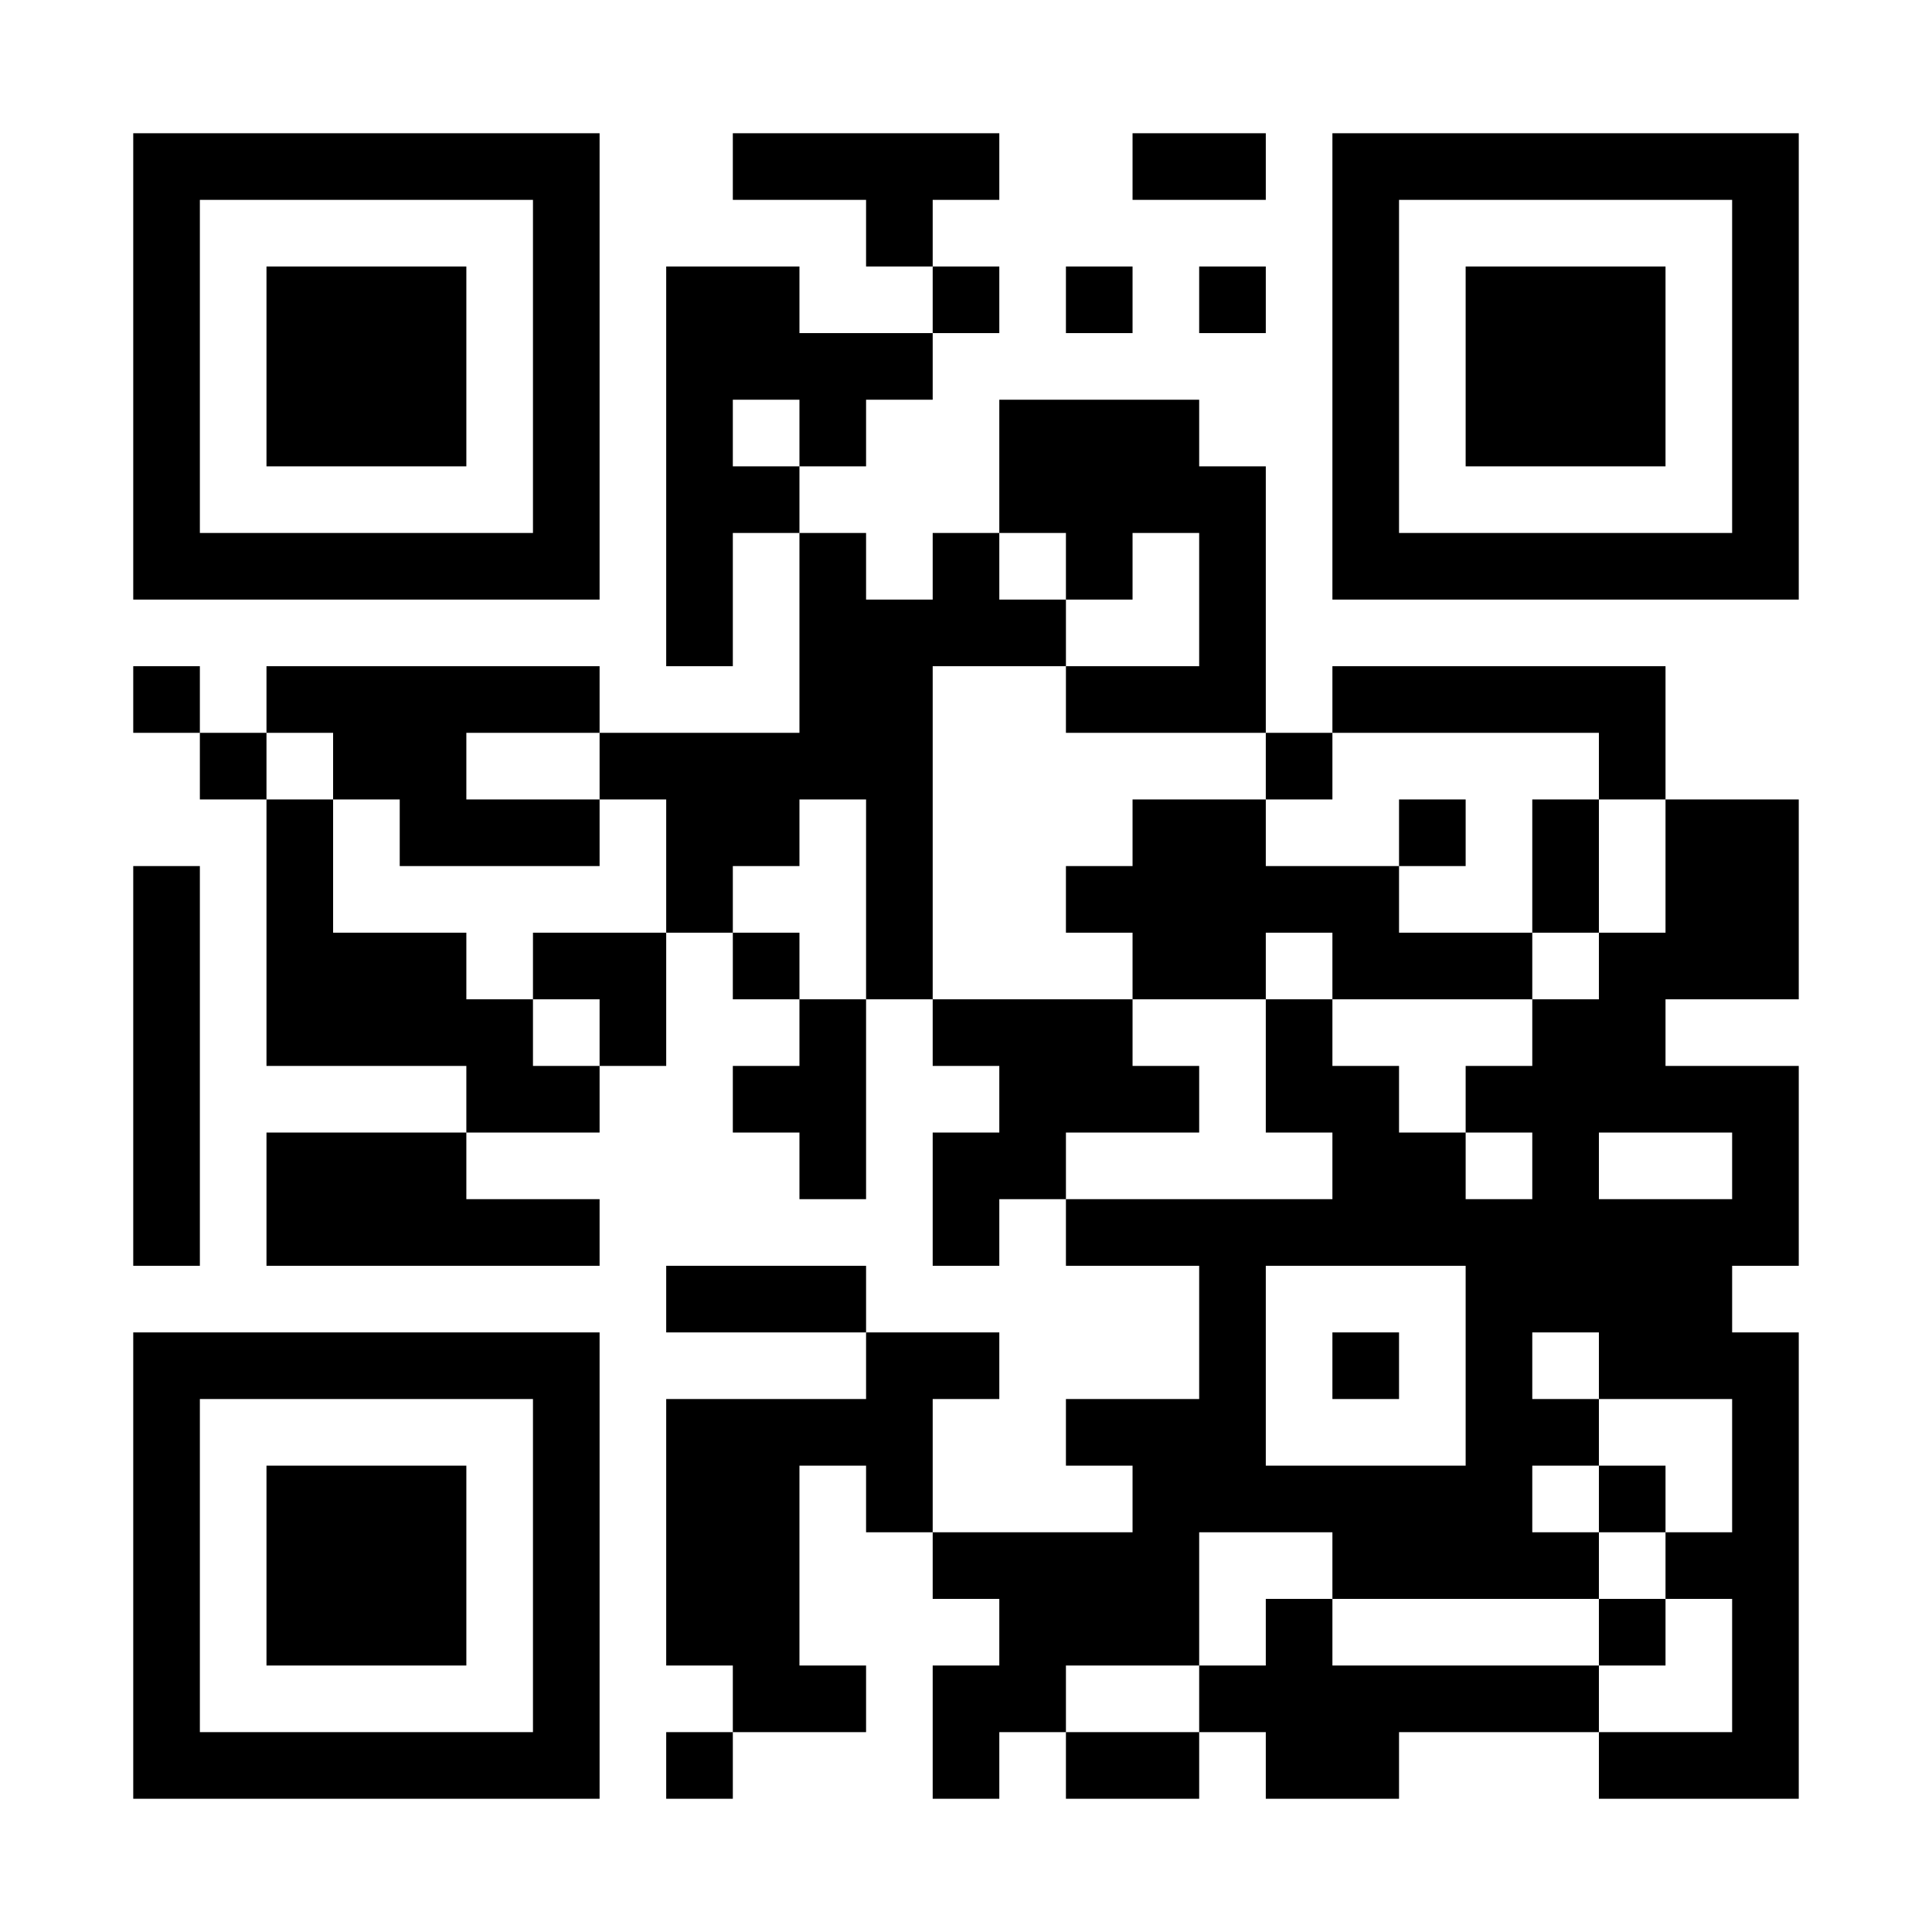
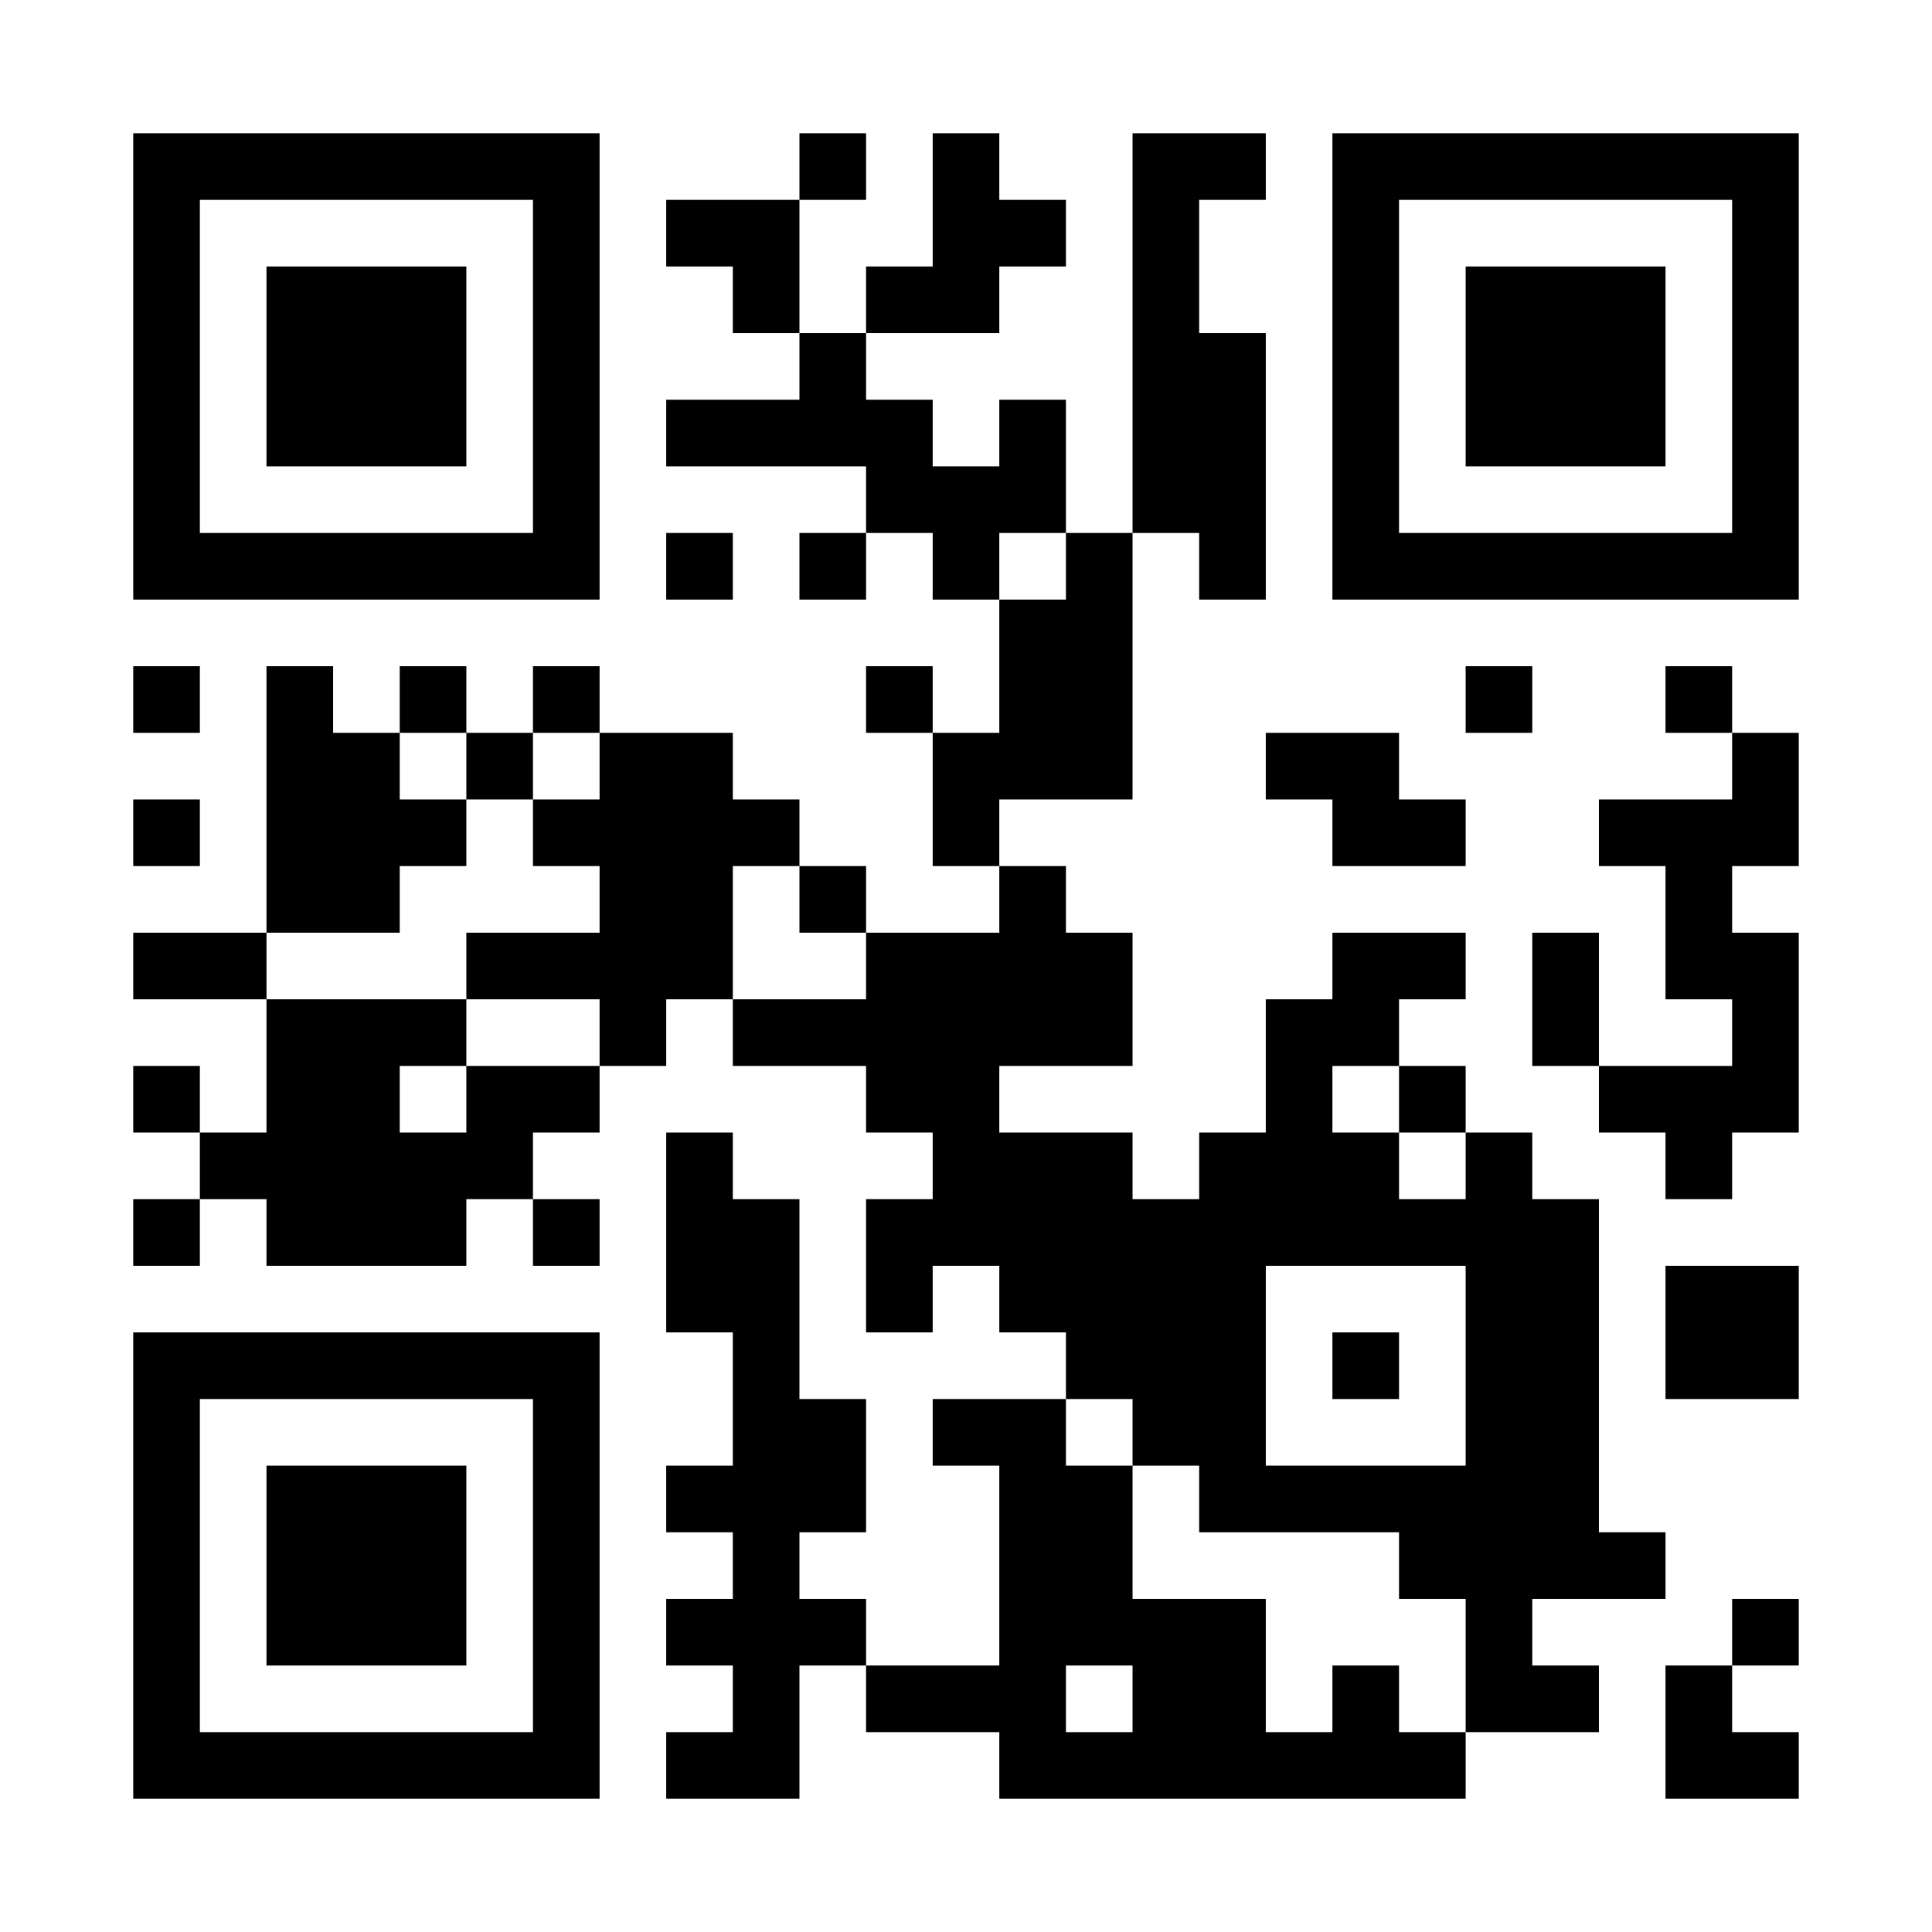
- <svg xmlns="http://www.w3.org/2000/svg" width="29mm" height="29mm" version="1.1" viewBox="0 0 29 29" fill_color="#000000" back_color="#ffffff">
-   <path d="M2,2H3V3H2zM3,2H4V3H3zM4,2H5V3H4zM5,2H6V3H5zM6,2H7V3H6zM7,2H8V3H7zM8,2H9V3H8zM11,2H12V3H11zM12,2H13V3H12zM13,2H14V3H13zM14,2H15V3H14zM17,2H18V3H17zM18,2H19V3H18zM20,2H21V3H20zM21,2H22V3H21zM22,2H23V3H22zM23,2H24V3H23zM24,2H25V3H24zM25,2H26V3H25zM26,2H27V3H26zM2,3H3V4H2zM8,3H9V4H8zM13,3H14V4H13zM20,3H21V4H20zM26,3H27V4H26zM2,4H3V5H2zM4,4H5V5H4zM5,4H6V5H5zM6,4H7V5H6zM8,4H9V5H8zM10,4H11V5H10zM11,4H12V5H11zM14,4H15V5H14zM16,4H17V5H16zM18,4H19V5H18zM20,4H21V5H20zM22,4H23V5H22zM23,4H24V5H23zM24,4H25V5H24zM26,4H27V5H26zM2,5H3V6H2zM4,5H5V6H4zM5,5H6V6H5zM6,5H7V6H6zM8,5H9V6H8zM10,5H11V6H10zM11,5H12V6H11zM12,5H13V6H12zM13,5H14V6H13zM20,5H21V6H20zM22,5H23V6H22zM23,5H24V6H23zM24,5H25V6H24zM26,5H27V6H26zM2,6H3V7H2zM4,6H5V7H4zM5,6H6V7H5zM6,6H7V7H6zM8,6H9V7H8zM10,6H11V7H10zM12,6H13V7H12zM15,6H16V7H15zM16,6H17V7H16zM17,6H18V7H17zM20,6H21V7H20zM22,6H23V7H22zM23,6H24V7H23zM24,6H25V7H24zM26,6H27V7H26zM2,7H3V8H2zM8,7H9V8H8zM10,7H11V8H10zM11,7H12V8H11zM15,7H16V8H15zM16,7H17V8H16zM17,7H18V8H17zM18,7H19V8H18zM20,7H21V8H20zM26,7H27V8H26zM2,8H3V9H2zM3,8H4V9H3zM4,8H5V9H4zM5,8H6V9H5zM6,8H7V9H6zM7,8H8V9H7zM8,8H9V9H8zM10,8H11V9H10zM12,8H13V9H12zM14,8H15V9H14zM16,8H17V9H16zM18,8H19V9H18zM20,8H21V9H20zM21,8H22V9H21zM22,8H23V9H22zM23,8H24V9H23zM24,8H25V9H24zM25,8H26V9H25zM26,8H27V9H26zM10,9H11V10H10zM12,9H13V10H12zM13,9H14V10H13zM14,9H15V10H14zM15,9H16V10H15zM18,9H19V10H18zM2,10H3V11H2zM4,10H5V11H4zM5,10H6V11H5zM6,10H7V11H6zM7,10H8V11H7zM8,10H9V11H8zM12,10H13V11H12zM13,10H14V11H13zM16,10H17V11H16zM17,10H18V11H17zM18,10H19V11H18zM20,10H21V11H20zM21,10H22V11H21zM22,10H23V11H22zM23,10H24V11H23zM24,10H25V11H24zM3,11H4V12H3zM5,11H6V12H5zM6,11H7V12H6zM9,11H10V12H9zM10,11H11V12H10zM11,11H12V12H11zM12,11H13V12H12zM13,11H14V12H13zM19,11H20V12H19zM24,11H25V12H24zM4,12H5V13H4zM6,12H7V13H6zM7,12H8V13H7zM8,12H9V13H8zM10,12H11V13H10zM11,12H12V13H11zM13,12H14V13H13zM17,12H18V13H17zM18,12H19V13H18zM21,12H22V13H21zM23,12H24V13H23zM25,12H26V13H25zM26,12H27V13H26zM2,13H3V14H2zM4,13H5V14H4zM10,13H11V14H10zM13,13H14V14H13zM16,13H17V14H16zM17,13H18V14H17zM18,13H19V14H18zM19,13H20V14H19zM20,13H21V14H20zM23,13H24V14H23zM25,13H26V14H25zM26,13H27V14H26zM2,14H3V15H2zM4,14H5V15H4zM5,14H6V15H5zM6,14H7V15H6zM8,14H9V15H8zM9,14H10V15H9zM11,14H12V15H11zM13,14H14V15H13zM17,14H18V15H17zM18,14H19V15H18zM20,14H21V15H20zM21,14H22V15H21zM22,14H23V15H22zM24,14H25V15H24zM25,14H26V15H25zM26,14H27V15H26zM2,15H3V16H2zM4,15H5V16H4zM5,15H6V16H5zM6,15H7V16H6zM7,15H8V16H7zM9,15H10V16H9zM12,15H13V16H12zM14,15H15V16H14zM15,15H16V16H15zM16,15H17V16H16zM19,15H20V16H19zM23,15H24V16H23zM24,15H25V16H24zM2,16H3V17H2zM7,16H8V17H7zM8,16H9V17H8zM11,16H12V17H11zM12,16H13V17H12zM15,16H16V17H15zM16,16H17V17H16zM17,16H18V17H17zM19,16H20V17H19zM20,16H21V17H20zM22,16H23V17H22zM23,16H24V17H23zM24,16H25V17H24zM25,16H26V17H25zM26,16H27V17H26zM2,17H3V18H2zM4,17H5V18H4zM5,17H6V18H5zM6,17H7V18H6zM12,17H13V18H12zM14,17H15V18H14zM15,17H16V18H15zM20,17H21V18H20zM21,17H22V18H21zM23,17H24V18H23zM26,17H27V18H26zM2,18H3V19H2zM4,18H5V19H4zM5,18H6V19H5zM6,18H7V19H6zM7,18H8V19H7zM8,18H9V19H8zM14,18H15V19H14zM16,18H17V19H16zM17,18H18V19H17zM18,18H19V19H18zM19,18H20V19H19zM20,18H21V19H20zM21,18H22V19H21zM22,18H23V19H22zM23,18H24V19H23zM24,18H25V19H24zM25,18H26V19H25zM26,18H27V19H26zM10,19H11V20H10zM11,19H12V20H11zM12,19H13V20H12zM18,19H19V20H18zM22,19H23V20H22zM23,19H24V20H23zM24,19H25V20H24zM25,19H26V20H25zM2,20H3V21H2zM3,20H4V21H3zM4,20H5V21H4zM5,20H6V21H5zM6,20H7V21H6zM7,20H8V21H7zM8,20H9V21H8zM13,20H14V21H13zM14,20H15V21H14zM18,20H19V21H18zM20,20H21V21H20zM22,20H23V21H22zM24,20H25V21H24zM25,20H26V21H25zM26,20H27V21H26zM2,21H3V22H2zM8,21H9V22H8zM10,21H11V22H10zM11,21H12V22H11zM12,21H13V22H12zM13,21H14V22H13zM16,21H17V22H16zM17,21H18V22H17zM18,21H19V22H18zM22,21H23V22H22zM23,21H24V22H23zM26,21H27V22H26zM2,22H3V23H2zM4,22H5V23H4zM5,22H6V23H5zM6,22H7V23H6zM8,22H9V23H8zM10,22H11V23H10zM11,22H12V23H11zM13,22H14V23H13zM17,22H18V23H17zM18,22H19V23H18zM19,22H20V23H19zM20,22H21V23H20zM21,22H22V23H21zM22,22H23V23H22zM24,22H25V23H24zM26,22H27V23H26zM2,23H3V24H2zM4,23H5V24H4zM5,23H6V24H5zM6,23H7V24H6zM8,23H9V24H8zM10,23H11V24H10zM11,23H12V24H11zM14,23H15V24H14zM15,23H16V24H15zM16,23H17V24H16zM17,23H18V24H17zM20,23H21V24H20zM21,23H22V24H21zM22,23H23V24H22zM23,23H24V24H23zM25,23H26V24H25zM26,23H27V24H26zM2,24H3V25H2zM4,24H5V25H4zM5,24H6V25H5zM6,24H7V25H6zM8,24H9V25H8zM10,24H11V25H10zM11,24H12V25H11zM15,24H16V25H15zM16,24H17V25H16zM17,24H18V25H17zM19,24H20V25H19zM24,24H25V25H24zM26,24H27V25H26zM2,25H3V26H2zM8,25H9V26H8zM11,25H12V26H11zM12,25H13V26H12zM14,25H15V26H14zM15,25H16V26H15zM18,25H19V26H18zM19,25H20V26H19zM20,25H21V26H20zM21,25H22V26H21zM22,25H23V26H22zM23,25H24V26H23zM26,25H27V26H26zM2,26H3V27H2zM3,26H4V27H3zM4,26H5V27H4zM5,26H6V27H5zM6,26H7V27H6zM7,26H8V27H7zM8,26H9V27H8zM10,26H11V27H10zM14,26H15V27H14zM16,26H17V27H16zM17,26H18V27H17zM19,26H20V27H19zM20,26H21V27H20zM24,26H25V27H24zM25,26H26V27H25zM26,26H27V27H26z" id="qr-path" fill="#000000" fill-opacity="1" fill-rule="nonzero" stroke="none" />
+ <svg xmlns="http://www.w3.org/2000/svg" width="29mm" height="29mm" version="1.1" viewBox="0 0 29 29" fill_color="#0d2338" back_color="#ffffff">
+   <path d="M2,2H3V3H2zM3,2H4V3H3zM4,2H5V3H4zM5,2H6V3H5zM6,2H7V3H6zM7,2H8V3H7zM8,2H9V3H8zM12,2H13V3H12zM14,2H15V3H14zM17,2H18V3H17zM18,2H19V3H18zM20,2H21V3H20zM21,2H22V3H21zM22,2H23V3H22zM23,2H24V3H23zM24,2H25V3H24zM25,2H26V3H25zM26,2H27V3H26zM2,3H3V4H2zM8,3H9V4H8zM10,3H11V4H10zM11,3H12V4H11zM14,3H15V4H14zM15,3H16V4H15zM17,3H18V4H17zM20,3H21V4H20zM26,3H27V4H26zM2,4H3V5H2zM4,4H5V5H4zM5,4H6V5H5zM6,4H7V5H6zM8,4H9V5H8zM11,4H12V5H11zM13,4H14V5H13zM14,4H15V5H14zM17,4H18V5H17zM20,4H21V5H20zM22,4H23V5H22zM23,4H24V5H23zM24,4H25V5H24zM26,4H27V5H26zM2,5H3V6H2zM4,5H5V6H4zM5,5H6V6H5zM6,5H7V6H6zM8,5H9V6H8zM12,5H13V6H12zM17,5H18V6H17zM18,5H19V6H18zM20,5H21V6H20zM22,5H23V6H22zM23,5H24V6H23zM24,5H25V6H24zM26,5H27V6H26zM2,6H3V7H2zM4,6H5V7H4zM5,6H6V7H5zM6,6H7V7H6zM8,6H9V7H8zM10,6H11V7H10zM11,6H12V7H11zM12,6H13V7H12zM13,6H14V7H13zM15,6H16V7H15zM17,6H18V7H17zM18,6H19V7H18zM20,6H21V7H20zM22,6H23V7H22zM23,6H24V7H23zM24,6H25V7H24zM26,6H27V7H26zM2,7H3V8H2zM8,7H9V8H8zM13,7H14V8H13zM14,7H15V8H14zM15,7H16V8H15zM17,7H18V8H17zM18,7H19V8H18zM20,7H21V8H20zM26,7H27V8H26zM2,8H3V9H2zM3,8H4V9H3zM4,8H5V9H4zM5,8H6V9H5zM6,8H7V9H6zM7,8H8V9H7zM8,8H9V9H8zM10,8H11V9H10zM12,8H13V9H12zM14,8H15V9H14zM16,8H17V9H16zM18,8H19V9H18zM20,8H21V9H20zM21,8H22V9H21zM22,8H23V9H22zM23,8H24V9H23zM24,8H25V9H24zM25,8H26V9H25zM26,8H27V9H26zM15,9H16V10H15zM16,9H17V10H16zM2,10H3V11H2zM4,10H5V11H4zM6,10H7V11H6zM8,10H9V11H8zM13,10H14V11H13zM15,10H16V11H15zM16,10H17V11H16zM22,10H23V11H22zM25,10H26V11H25zM4,11H5V12H4zM5,11H6V12H5zM7,11H8V12H7zM9,11H10V12H9zM10,11H11V12H10zM14,11H15V12H14zM15,11H16V12H15zM16,11H17V12H16zM19,11H20V12H19zM20,11H21V12H20zM26,11H27V12H26zM2,12H3V13H2zM4,12H5V13H4zM5,12H6V13H5zM6,12H7V13H6zM8,12H9V13H8zM9,12H10V13H9zM10,12H11V13H10zM11,12H12V13H11zM14,12H15V13H14zM20,12H21V13H20zM21,12H22V13H21zM24,12H25V13H24zM25,12H26V13H25zM26,12H27V13H26zM4,13H5V14H4zM5,13H6V14H5zM9,13H10V14H9zM10,13H11V14H10zM12,13H13V14H12zM15,13H16V14H15zM25,13H26V14H25zM2,14H3V15H2zM3,14H4V15H3zM7,14H8V15H7zM8,14H9V15H8zM9,14H10V15H9zM10,14H11V15H10zM13,14H14V15H13zM14,14H15V15H14zM15,14H16V15H15zM16,14H17V15H16zM20,14H21V15H20zM21,14H22V15H21zM23,14H24V15H23zM25,14H26V15H25zM26,14H27V15H26zM4,15H5V16H4zM5,15H6V16H5zM6,15H7V16H6zM9,15H10V16H9zM11,15H12V16H11zM12,15H13V16H12zM13,15H14V16H13zM14,15H15V16H14zM15,15H16V16H15zM16,15H17V16H16zM19,15H20V16H19zM20,15H21V16H20zM23,15H24V16H23zM26,15H27V16H26zM2,16H3V17H2zM4,16H5V17H4zM5,16H6V17H5zM7,16H8V17H7zM8,16H9V17H8zM13,16H14V17H13zM14,16H15V17H14zM19,16H20V17H19zM21,16H22V17H21zM24,16H25V17H24zM25,16H26V17H25zM26,16H27V17H26zM3,17H4V18H3zM4,17H5V18H4zM5,17H6V18H5zM6,17H7V18H6zM7,17H8V18H7zM10,17H11V18H10zM14,17H15V18H14zM15,17H16V18H15zM16,17H17V18H16zM18,17H19V18H18zM19,17H20V18H19zM20,17H21V18H20zM22,17H23V18H22zM25,17H26V18H25zM2,18H3V19H2zM4,18H5V19H4zM5,18H6V19H5zM6,18H7V19H6zM8,18H9V19H8zM10,18H11V19H10zM11,18H12V19H11zM13,18H14V19H13zM14,18H15V19H14zM15,18H16V19H15zM16,18H17V19H16zM17,18H18V19H17zM18,18H19V19H18zM19,18H20V19H19zM20,18H21V19H20zM21,18H22V19H21zM22,18H23V19H22zM23,18H24V19H23zM10,19H11V20H10zM11,19H12V20H11zM13,19H14V20H13zM15,19H16V20H15zM16,19H17V20H16zM17,19H18V20H17zM18,19H19V20H18zM22,19H23V20H22zM23,19H24V20H23zM25,19H26V20H25zM26,19H27V20H26zM2,20H3V21H2zM3,20H4V21H3zM4,20H5V21H4zM5,20H6V21H5zM6,20H7V21H6zM7,20H8V21H7zM8,20H9V21H8zM11,20H12V21H11zM16,20H17V21H16zM17,20H18V21H17zM18,20H19V21H18zM20,20H21V21H20zM22,20H23V21H22zM23,20H24V21H23zM25,20H26V21H25zM26,20H27V21H26zM2,21H3V22H2zM8,21H9V22H8zM11,21H12V22H11zM12,21H13V22H12zM14,21H15V22H14zM15,21H16V22H15zM17,21H18V22H17zM18,21H19V22H18zM22,21H23V22H22zM23,21H24V22H23zM2,22H3V23H2zM4,22H5V23H4zM5,22H6V23H5zM6,22H7V23H6zM8,22H9V23H8zM10,22H11V23H10zM11,22H12V23H11zM12,22H13V23H12zM15,22H16V23H15zM16,22H17V23H16zM18,22H19V23H18zM19,22H20V23H19zM20,22H21V23H20zM21,22H22V23H21zM22,22H23V23H22zM23,22H24V23H23zM2,23H3V24H2zM4,23H5V24H4zM5,23H6V24H5zM6,23H7V24H6zM8,23H9V24H8zM11,23H12V24H11zM15,23H16V24H15zM16,23H17V24H16zM21,23H22V24H21zM22,23H23V24H22zM23,23H24V24H23zM24,23H25V24H24zM2,24H3V25H2zM4,24H5V25H4zM5,24H6V25H5zM6,24H7V25H6zM8,24H9V25H8zM10,24H11V25H10zM11,24H12V25H11zM12,24H13V25H12zM15,24H16V25H15zM16,24H17V25H16zM17,24H18V25H17zM18,24H19V25H18zM22,24H23V25H22zM26,24H27V25H26zM2,25H3V26H2zM8,25H9V26H8zM11,25H12V26H11zM13,25H14V26H13zM14,25H15V26H14zM15,25H16V26H15zM17,25H18V26H17zM18,25H19V26H18zM20,25H21V26H20zM22,25H23V26H22zM23,25H24V26H23zM25,25H26V26H25zM2,26H3V27H2zM3,26H4V27H3zM4,26H5V27H4zM5,26H6V27H5zM6,26H7V27H6zM7,26H8V27H7zM8,26H9V27H8zM10,26H11V27H10zM11,26H12V27H11zM15,26H16V27H15zM16,26H17V27H16zM17,26H18V27H17zM18,26H19V27H18zM19,26H20V27H19zM20,26H21V27H20zM21,26H22V27H21zM25,26H26V27H25zM26,26H27V27H26z" id="qr-path" fill="#000000" fill-opacity="1" fill-rule="nonzero" stroke="none" />
</svg>
